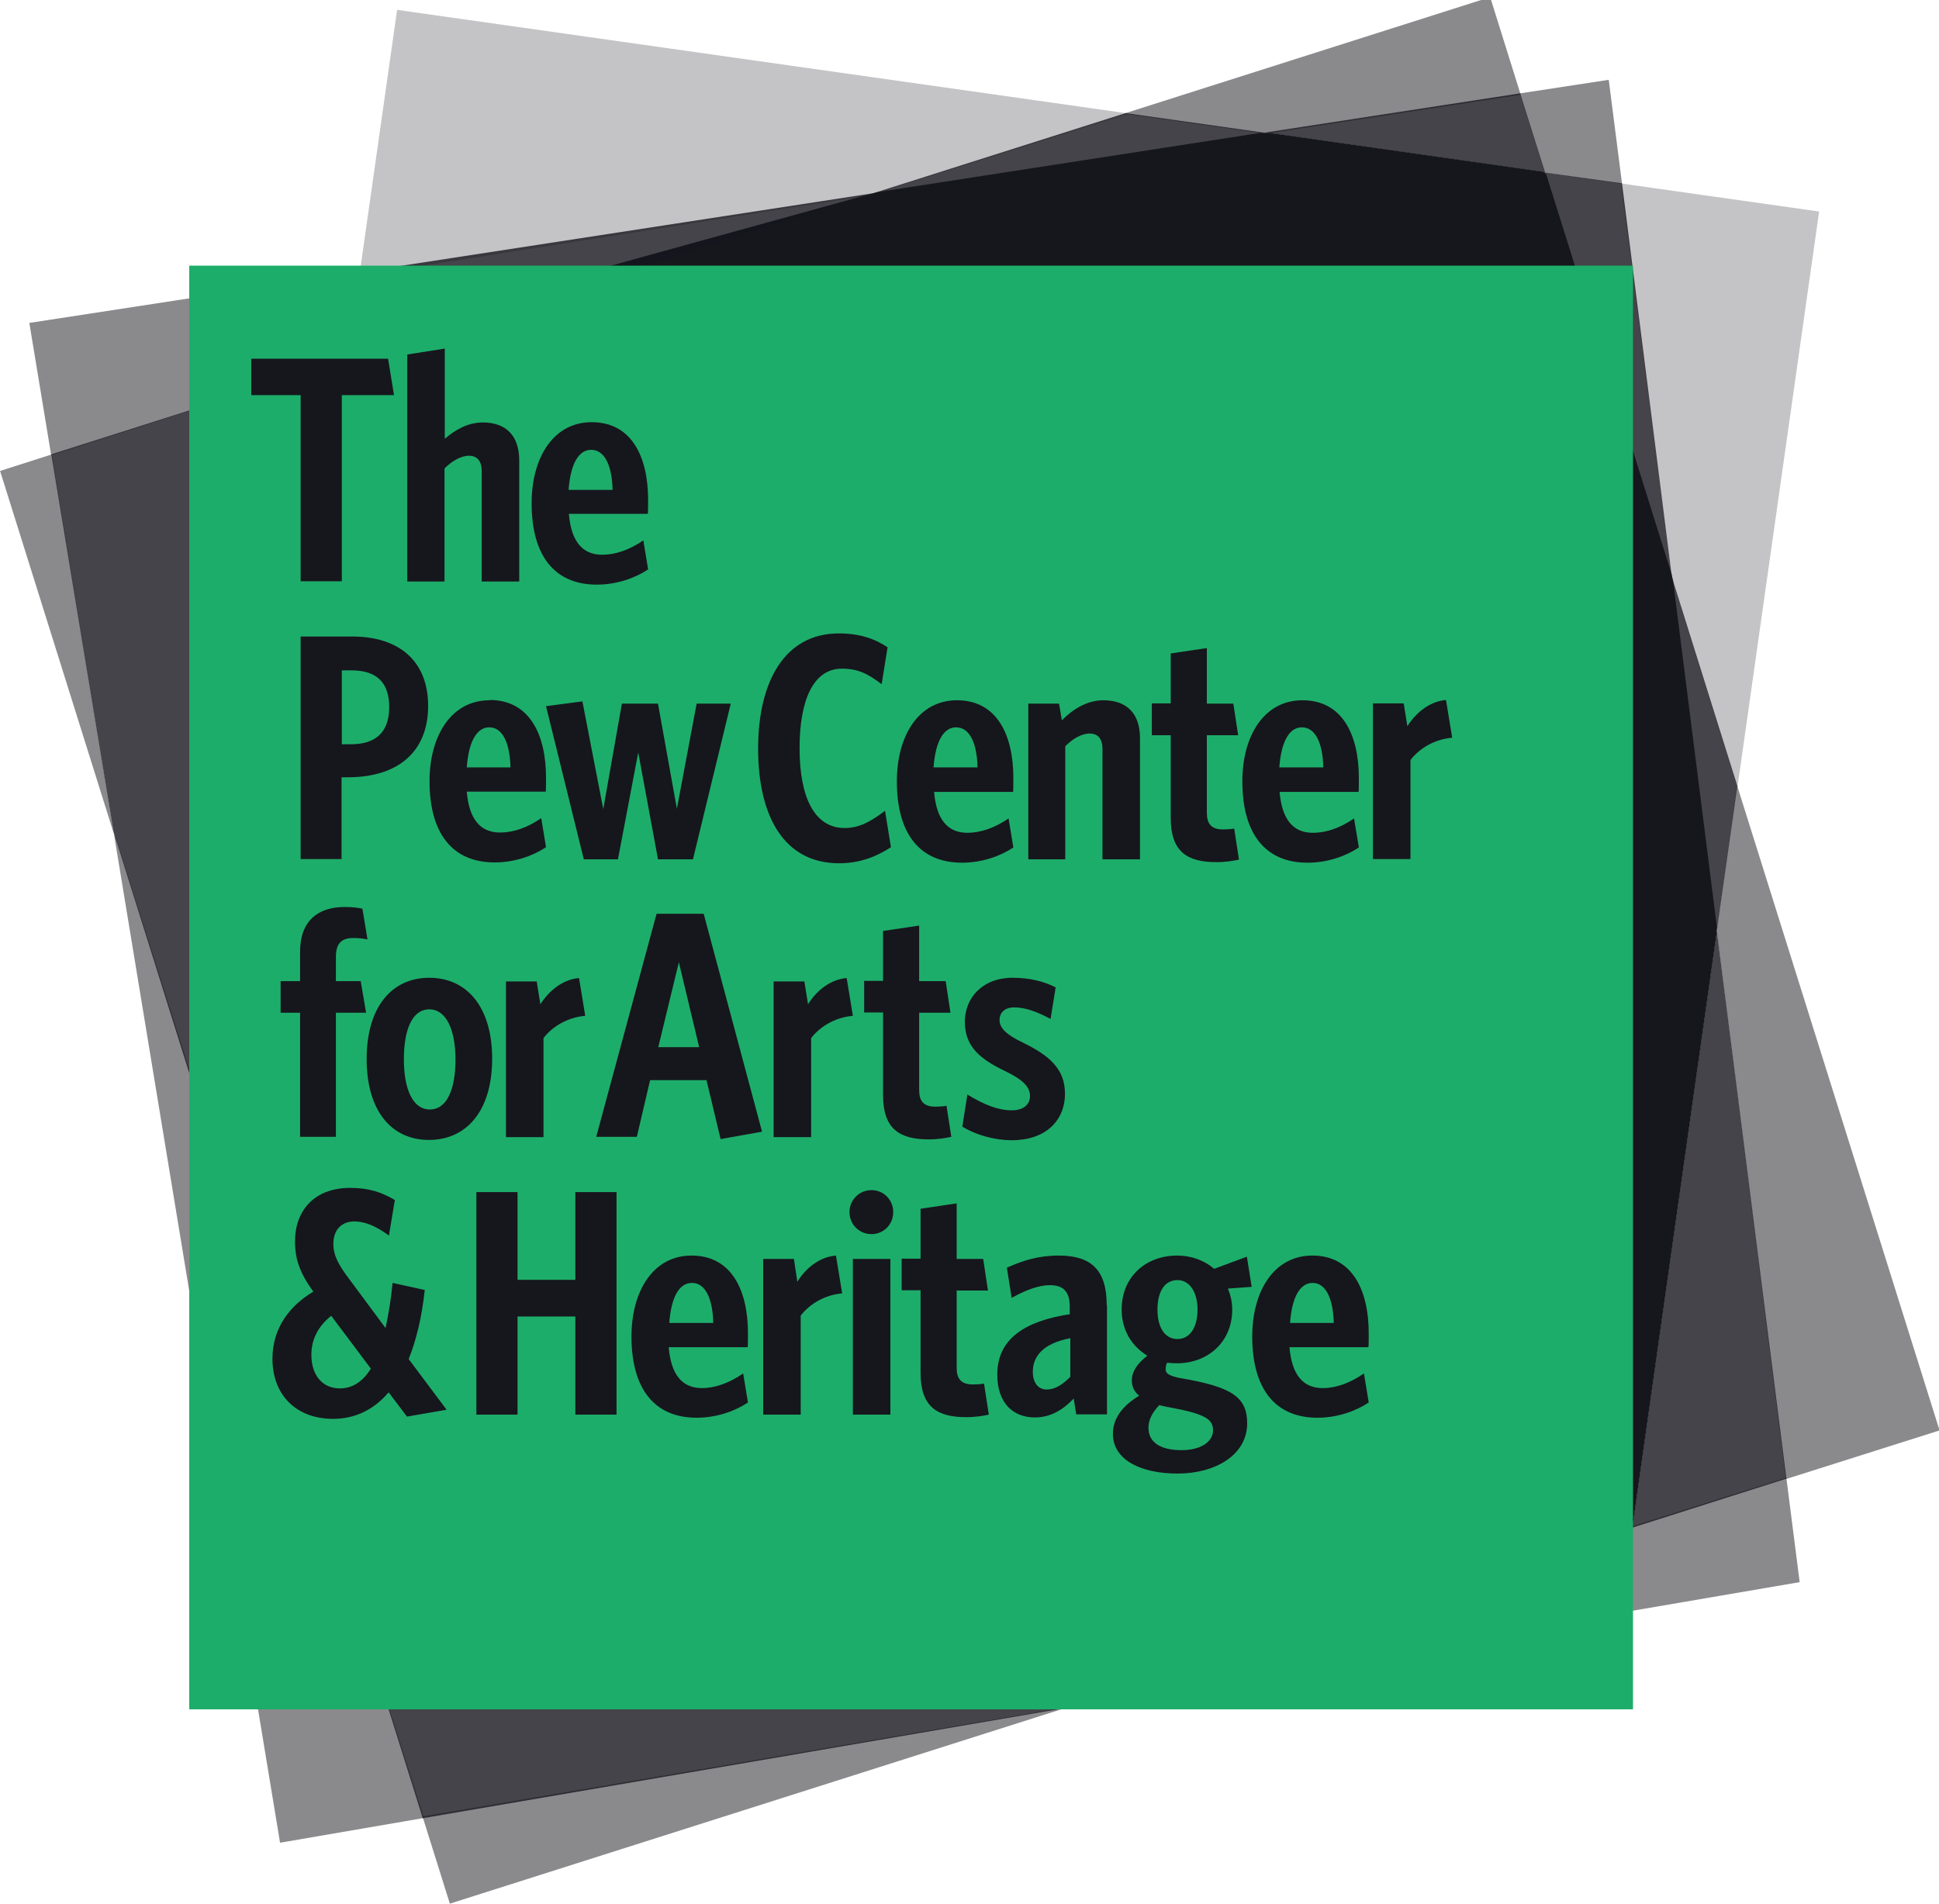
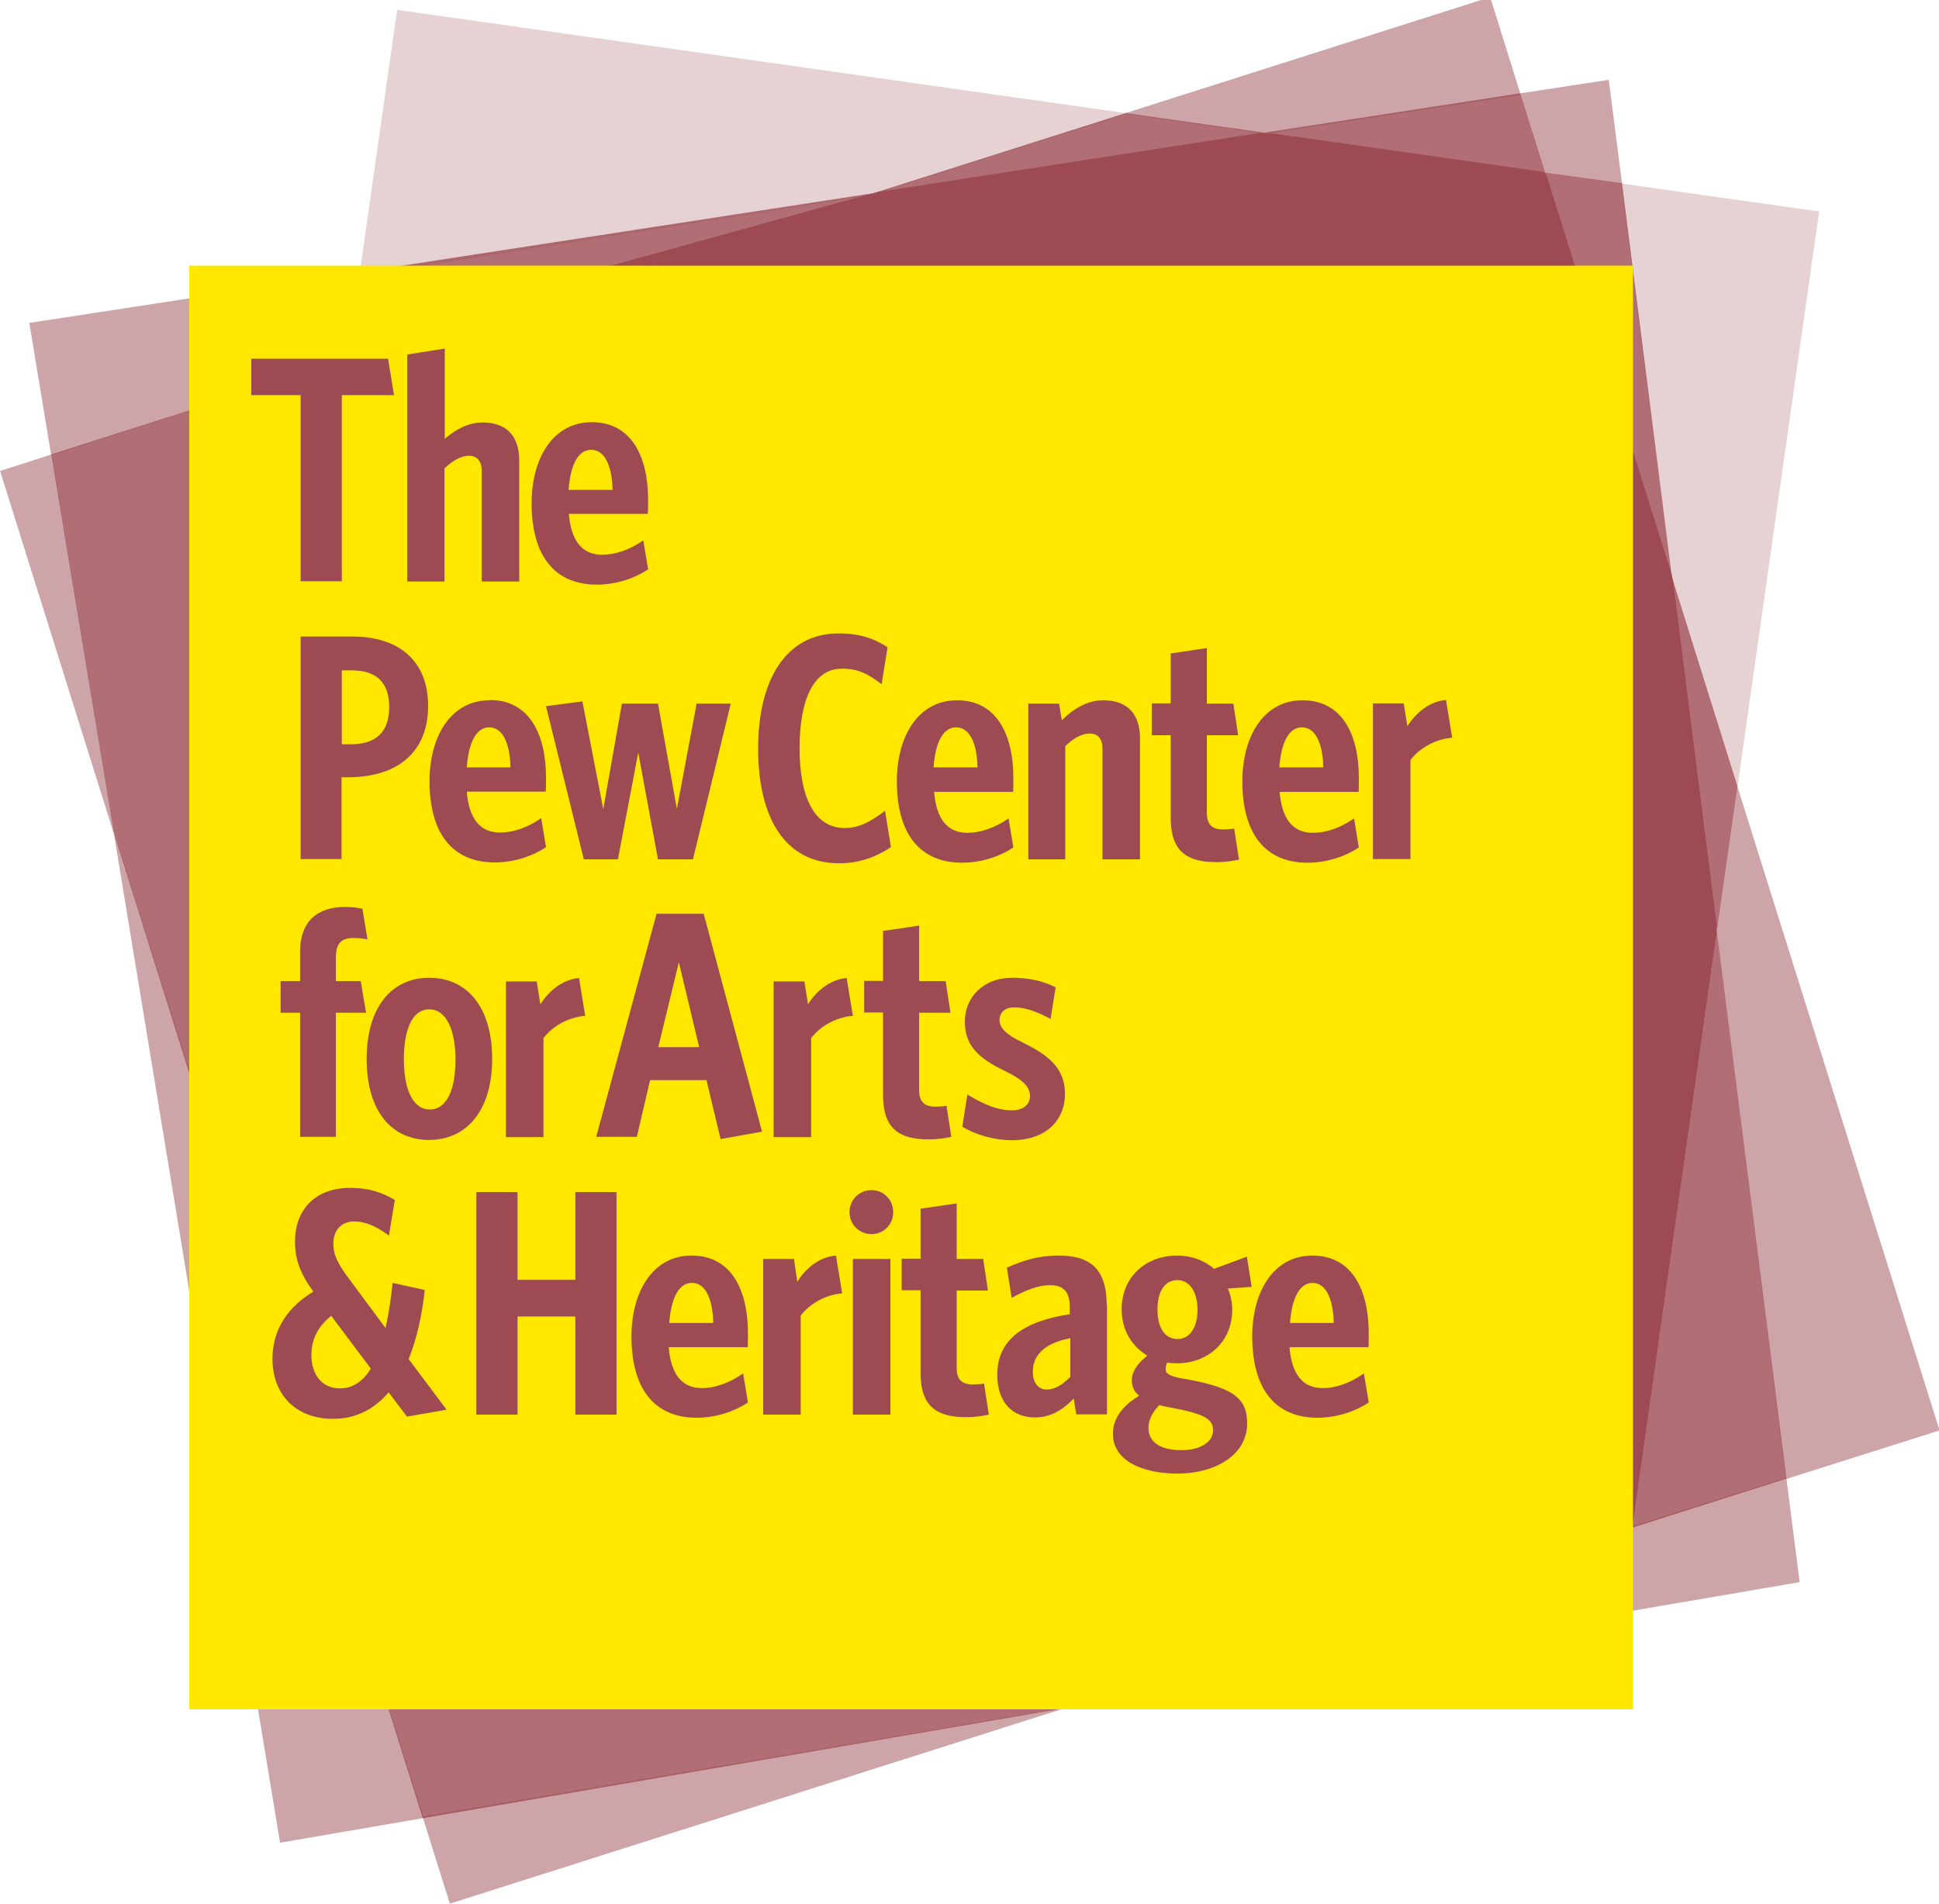
<svg xmlns="http://www.w3.org/2000/svg" xml:space="preserve" width="6.875in" height="6.75in" version="1.1" style="shape-rendering:geometricPrecision; text-rendering:geometricPrecision; image-rendering:optimizeQuality; fill-rule:evenodd; clip-rule:evenodd" viewBox="0 0 6875 6750">
  <defs>
    <style type="text/css">
   
-     .fil5 {fill:#16161D;fill-opacity:.8;fill-rule:nonzero}
-     .fil3 {fill:#16161D;fill-opacity:1;fill-rule:nonzero}
-     .fil1 {fill:#16161D;fill-opacity:.25;fill-rule:nonzero}
-     .fil6 {fill:#16161D;fill-opacity:.8;fill-rule:nonzero}
-     .fil4 {fill:#16161D;fill-opacity:.8;fill-rule:nonzero}
-     .fil2 {fill:#16161D;fill-opacity:.5;fill-rule:nonzero}
-     .fil0 {fill:#16161D;fill-opacity:.5;fill-rule:nonzero}
-     .fil7 {fill:#1dad6a;fill-opacity: 1;fill-rule:nonzero}
+     .fil5 {fill:#9d4a52;fill-opacity:.8;fill-rule:nonzero}
+     .fil3 {fill:#9d4a52;fill-opacity:1;fill-rule:nonzero}
+     .fil1 {fill:#9d4a52;fill-opacity:.25;fill-rule:nonzero}
+     .fil6 {fill:#9d4a52;fill-opacity:.8;fill-rule:nonzero}
+     .fil4 {fill:#9d4a52;fill-opacity:.8;fill-rule:nonzero}
+     .fil2 {fill:#9d4a52;fill-opacity:.5;fill-rule:nonzero}
+     .fil0 {fill:#9d4a52;fill-opacity:.5;fill-rule:nonzero}
+     .fil7 {fill:#FFE800;fill-opacity: 1;fill-rule:nonzero}
   
  </style>
  </defs>
  <g id="Layer_x0020_1">
    <path class="fil0" d="M6332 5244l2 0 543 -172 -717 -2284 -1 -4 -72 511 0 9 245 1940zm-1049 -5254l0 0 -1292 411 -5 2 495 70 7 1 904 -138c0,0 -1,-3 -1,-3l-107 -342zm-5283 1679l402 1282 2 4 -220 -1344 -3 1 -181 58zm1499 4778l-1 -6 2251 -382 20 0 -2174 691 -95 -303z" />
    <path class="fil1" d="M3166 666l835 -263 -10 -2 -2583 -366 -134 943 1818 -287c15,-4 74,-24 74,-24zm2994 2126l-233 -741 0 -8 -180 -1393 4 1 699 99 -289 2037 -1 5z" />
    <path class="fil2" d="M812 4237l-400 -1263 -9 -23 318 1930 89 -630 2 -14zm464 -3272l-1172 180 77 466 1 3 1050 -337 44 -312zm5058 4278l-1 -3 -546 172 0 4 -43 303 637 -109 -47 -368zm-5590 -217l249 1508 506 -87 4 -1 -436 -1374 -323 -46zm5007 -4374l-265 -38 -9 -1 -88 -281 1 -1 314 -48 47 367 0 2z" />
    <path class="fil3" d="M6088 3291l-156 -1232 -3 -13 -2 -10 -444 -1416 -5 -8 -6 -3 -972 -138 -14 0 -16 0 -1358 210 -16 4c0,0 -1346,372 -1346,372l-956 0 -8 4876 4295 0 706 -516 1 -1 299 -2110 0 -6 0 -9z" />
    <path class="fil4" d="M5787 5417l547 -174 -247 -1943 -300 2117zm-4921 -1562l-106 -2428c0,0 -578,184 -578,184l221 1340 408 1300 56 -396zm4612 -3244l-88 -280 -904 139 992 141zm-397 5030l-1313 417 -2269 389 -431 -1375 4013 569z" />
    <polygon class="fil5" points="1259,1269 3097,685 1276,965 1234,1265 " />
    <path class="fil6" d="M4486 471l-495 -70 -894 284 1389 -214zm1442 1576l232 740 -73 514 -159 -1254z" />
    <polygon class="fil5" points="5478,612 5751,650 5928,2047 " />
    <path class="fil7" d="M5149 2616l-22 -134c-59,5 -107,46 -137,93l-13 -81 -109 0 0 552 133 0 0 -351c31,-41 86,-74 147,-79zm-577 2161l280 0c1,-3 1,-40 1,-49 0,-153 -58,-276 -200,-276 -136,0 -213,126 -213,287 0,185 81,288 231,288 72,0 137,-24 182,-54l-17 -103c-49,34 -99,52 -146,52 -72,0 -110,-50 -118,-145zm-218 -208l84 -6 -17 -107 -116 43c-35,-30 -81,-47 -131,-47 -111,0 -197,75 -197,191 0,75 37,131 91,164 -38,30 -55,58 -55,88 0,22 9,40 26,54 -61,37 -93,82 -93,135 0,96 105,141 229,141 133,0 247,-65 247,-178 0,-94 -55,-130 -240,-161 -37,-8 -49,-16 -49,-30 0,-8 1,-16 5,-24 11,1 23,2 35,2 109,0 196,-75 196,-190 0,-27 -6,-53 -15,-74zm-430 59c0,-125 -55,-176 -170,-176 -73,0 -128,18 -184,43l17 107c49,-27 95,-45 135,-45 47,0 71,21 71,77l0 26c-157,24 -257,86 -257,214 0,102 57,152 133,152 56,0 100,-27 138,-67l9 56 109 0 0 -388zm-418 388l-17 -110c-10,2 -26,3 -40,3 -42,0 -57,-21 -57,-59l0 -274 111 0 -17 -112 -94 0 0 -197 -128 19 0 177 -67 0 0 112 67 0 0 293c0,119 57,157 162,157 34,0 62,-5 80,-9zm-213 -976c34,0 62,-5 80,-9l-17 -110c-10,2 -26,3 -40,3 -42,0 -57,-21 -57,-59l0 -274 111 0 -17 -112 -94 0 0 -197 -128 19 0 177 -67 0 0 112 67 0 0 293c0,119 57,157 162,157zm-126 258c0,-43 -33,-78 -77,-78 -43,0 -78,34 -78,78 0,43 34,78 78,78 43,0 77,-34 77,-78zm-10 166l-133 0 0 552 133 0 0 -552zm-171 122l-22 -134c-60,5 -108,46 -137,93l-12 -81 -109 0 0 552 133 0 0 -351c31,-41 86,-74 148,-79zm-284 -573l-207 -773 -167 0 -214 791 144 0 47 -201 200 0 50 209 146 -26zm-331 764l280 0c1,-3 1,-40 1,-49 0,-153 -58,-276 -200,-276 -136,0 -213,126 -213,287 0,185 81,288 231,288 72,0 137,-24 182,-54l-17 -103c-49,34 -100,52 -146,52 -72,0 -110,-50 -118,-145zm-185 -550l-146 0 0 311 -205 0 0 -311 -146 0 0 789 146 0 0 -348 205 0 0 348 146 0 0 -789zm-441 -473c0,-184 -90,-287 -223,-287 -133,0 -222,104 -222,288 0,184 88,287 221,287 133,0 224,-103 224,-288zm-162 1244l-134 -179c27,-67 47,-150 57,-245l-114 -25c-6,62 -15,114 -25,160l-126 -170c-41,-54 -59,-87 -59,-129 0,-50 30,-79 74,-79 39,0 78,17 123,50l21 -126c-44,-26 -90,-43 -158,-43 -129,0 -196,82 -196,190 0,64 18,113 65,178 -86,51 -145,131 -145,238 0,126 82,213 215,213 79,0 145,-33 197,-94l65 86 139 -24zm-691 -3597l174 0 0 660 146 0 0 -660 185 0 -21 -129 -485 0 0 129zm626 1102c0,-160 -104,-246 -269,-246l-183 0 0 789 145 0 0 -290 29 0c170,-2 278,-89 278,-253zm-327 976l0 -86c0,-47 19,-67 62,-67 19,0 35,2 50,5l-18 -109c-15,-3 -33,-6 -63,-6 -94,0 -158,49 -158,158l0 105 -69 0 0 112 69 0 0 440 127 0 0 -440 107 0 -19 -112 -88 0zm252 -1417l133 0 0 -401c26,-26 58,-45 87,-45 31,0 45,22 45,53l0 393 133 0 0 -430c0,-85 -45,-134 -129,-134 -53,0 -98,26 -135,58l0 -320 -133 21 0 805zm293 421c-136,0 -213,126 -213,287 0,185 81,288 231,288 72,0 137,-24 182,-54l-17 -103c-49,34 -99,51 -146,51 -72,0 -110,-50 -118,-145l280 0c1,-3 1,-40 1,-49 0,-153 -58,-276 -200,-276zm149 -698c0,185 81,288 231,288 72,0 137,-24 182,-54l-17 -103c-49,34 -99,51 -146,51 -72,0 -110,-50 -118,-145l280 0c1,-3 1,-40 1,-49 0,-153 -58,-276 -200,-276 -136,0 -213,126 -213,287zm168 1683c-59,5 -107,46 -137,93l-13 -81 -109 0 0 552 133 0 0 -351c31,-41 86,-74 148,-79l-22 -134zm278 -973l-126 0 -66 374 -74 -382 -129 17 134 543 121 0 72 -379 70 379 124 0 134 -552 -121 0 -70 373 -67 -373zm671 973c-59,5 -108,46 -137,93l-13 -81 -109 0 0 552 133 0 0 -351c31,-41 86,-74 148,-79l-22 -134zm-314 -814c0,242 93,407 287,407 73,0 132,-23 184,-57l-21 -129c-53,40 -93,61 -143,61 -108,0 -160,-110 -160,-283 0,-171 49,-282 150,-282 56,0 91,17 141,55l21 -131c-47,-31 -100,-49 -173,-49 -190,0 -286,168 -286,409zm492 117c0,185 81,288 231,288 72,0 137,-24 182,-54l-17 -103c-49,34 -100,51 -146,51 -72,0 -110,-50 -118,-145l280 0c1,-3 1,-40 1,-49 0,-153 -58,-276 -200,-276 -136,0 -213,126 -213,287zm472 1116c0,29 -23,50 -64,50 -49,0 -97,-19 -158,-56l-18 114c48,29 113,48 176,48 119,0 188,-69 188,-165 0,-89 -57,-136 -149,-181 -61,-29 -83,-53 -83,-80 0,-29 22,-45 51,-45 41,0 81,15 130,41l18 -112c-43,-22 -94,-34 -153,-34 -106,0 -169,71 -169,156 0,88 54,132 141,174 65,31 90,57 90,89zm-8 -840l133 0 0 -401c26,-26 57,-45 87,-45 31,0 45,22 45,53l0 393 133 0 0 -430c0,-85 -45,-134 -130,-134 -58,0 -108,32 -147,71l-10 -59 -109 0 0 552zm440 -440l67 0 0 293c0,119 57,157 162,157 34,0 62,-5 80,-9l-17 -110c-10,2 -26,3 -40,3 -42,0 -57,-21 -57,-60l0 -274 111 0 -17 -112 -94 0 0 -197 -128 19 0 177 -67 0 0 112zm321 164c0,185 81,288 231,288 72,0 137,-24 182,-54l-17 -103c-49,34 -99,51 -146,51 -72,0 -110,-50 -118,-145l280 0c1,-3 1,-40 1,-49 0,-153 -58,-276 -200,-276 -136,0 -213,126 -213,287zm1385 -1829l0 5119 -5119 0 0 -5119 5119 0zm-1615 3597c-46,0 -71,41 -71,105 0,63 26,104 71,104 43,0 71,-40 71,-104 0,-64 -29,-105 -71,-105zm-513 325c0,39 19,63 49,63 30,0 56,-17 84,-45l0 -137c-100,19 -133,67 -133,119zm450 118l-1 0c-25,25 -39,53 -39,80 0,51 40,80 118,80 66,0 111,-29 111,-70 0,-39 -25,-58 -155,-82 -10,-1 -23,-5 -33,-7l0 -1zm542 -433c-43,0 -73,47 -80,142l155 0c-2,-88 -29,-142 -75,-142zm-2558 -2954c-43,0 -73,47 -80,142l156 0c-2,-88 -29,-142 -76,-142zm238 2118l145 0 -72 -301 -73 301zm-679 -992l155 0c-2,-88 -29,-142 -75,-142 -43,0 -73,47 -80,142zm1735 -142c-43,0 -73,47 -80,142l156 0c-2,-88 -29,-142 -76,-142zm1226 0c-43,0 -73,47 -80,142l156 0c-2,-88 -29,-142 -76,-142zm-3094 1000c-61,0 -90,73 -90,177 0,105 31,178 92,178 61,0 91,-72 91,-177 0,-104 -32,-178 -93,-178zm931 970c-43,0 -73,47 -80,142l156 0c-2,-88 -29,-142 -75,-142zm-1206 -2172l-35 0 0 262 32 0c90,0 136,-44 136,-132 0,-85 -43,-130 -133,-130zm-73 2288l141 188c-30,48 -67,70 -110,70 -62,0 -101,-47 -101,-119 0,-57 26,-103 70,-138z" />
  </g>
</svg>
